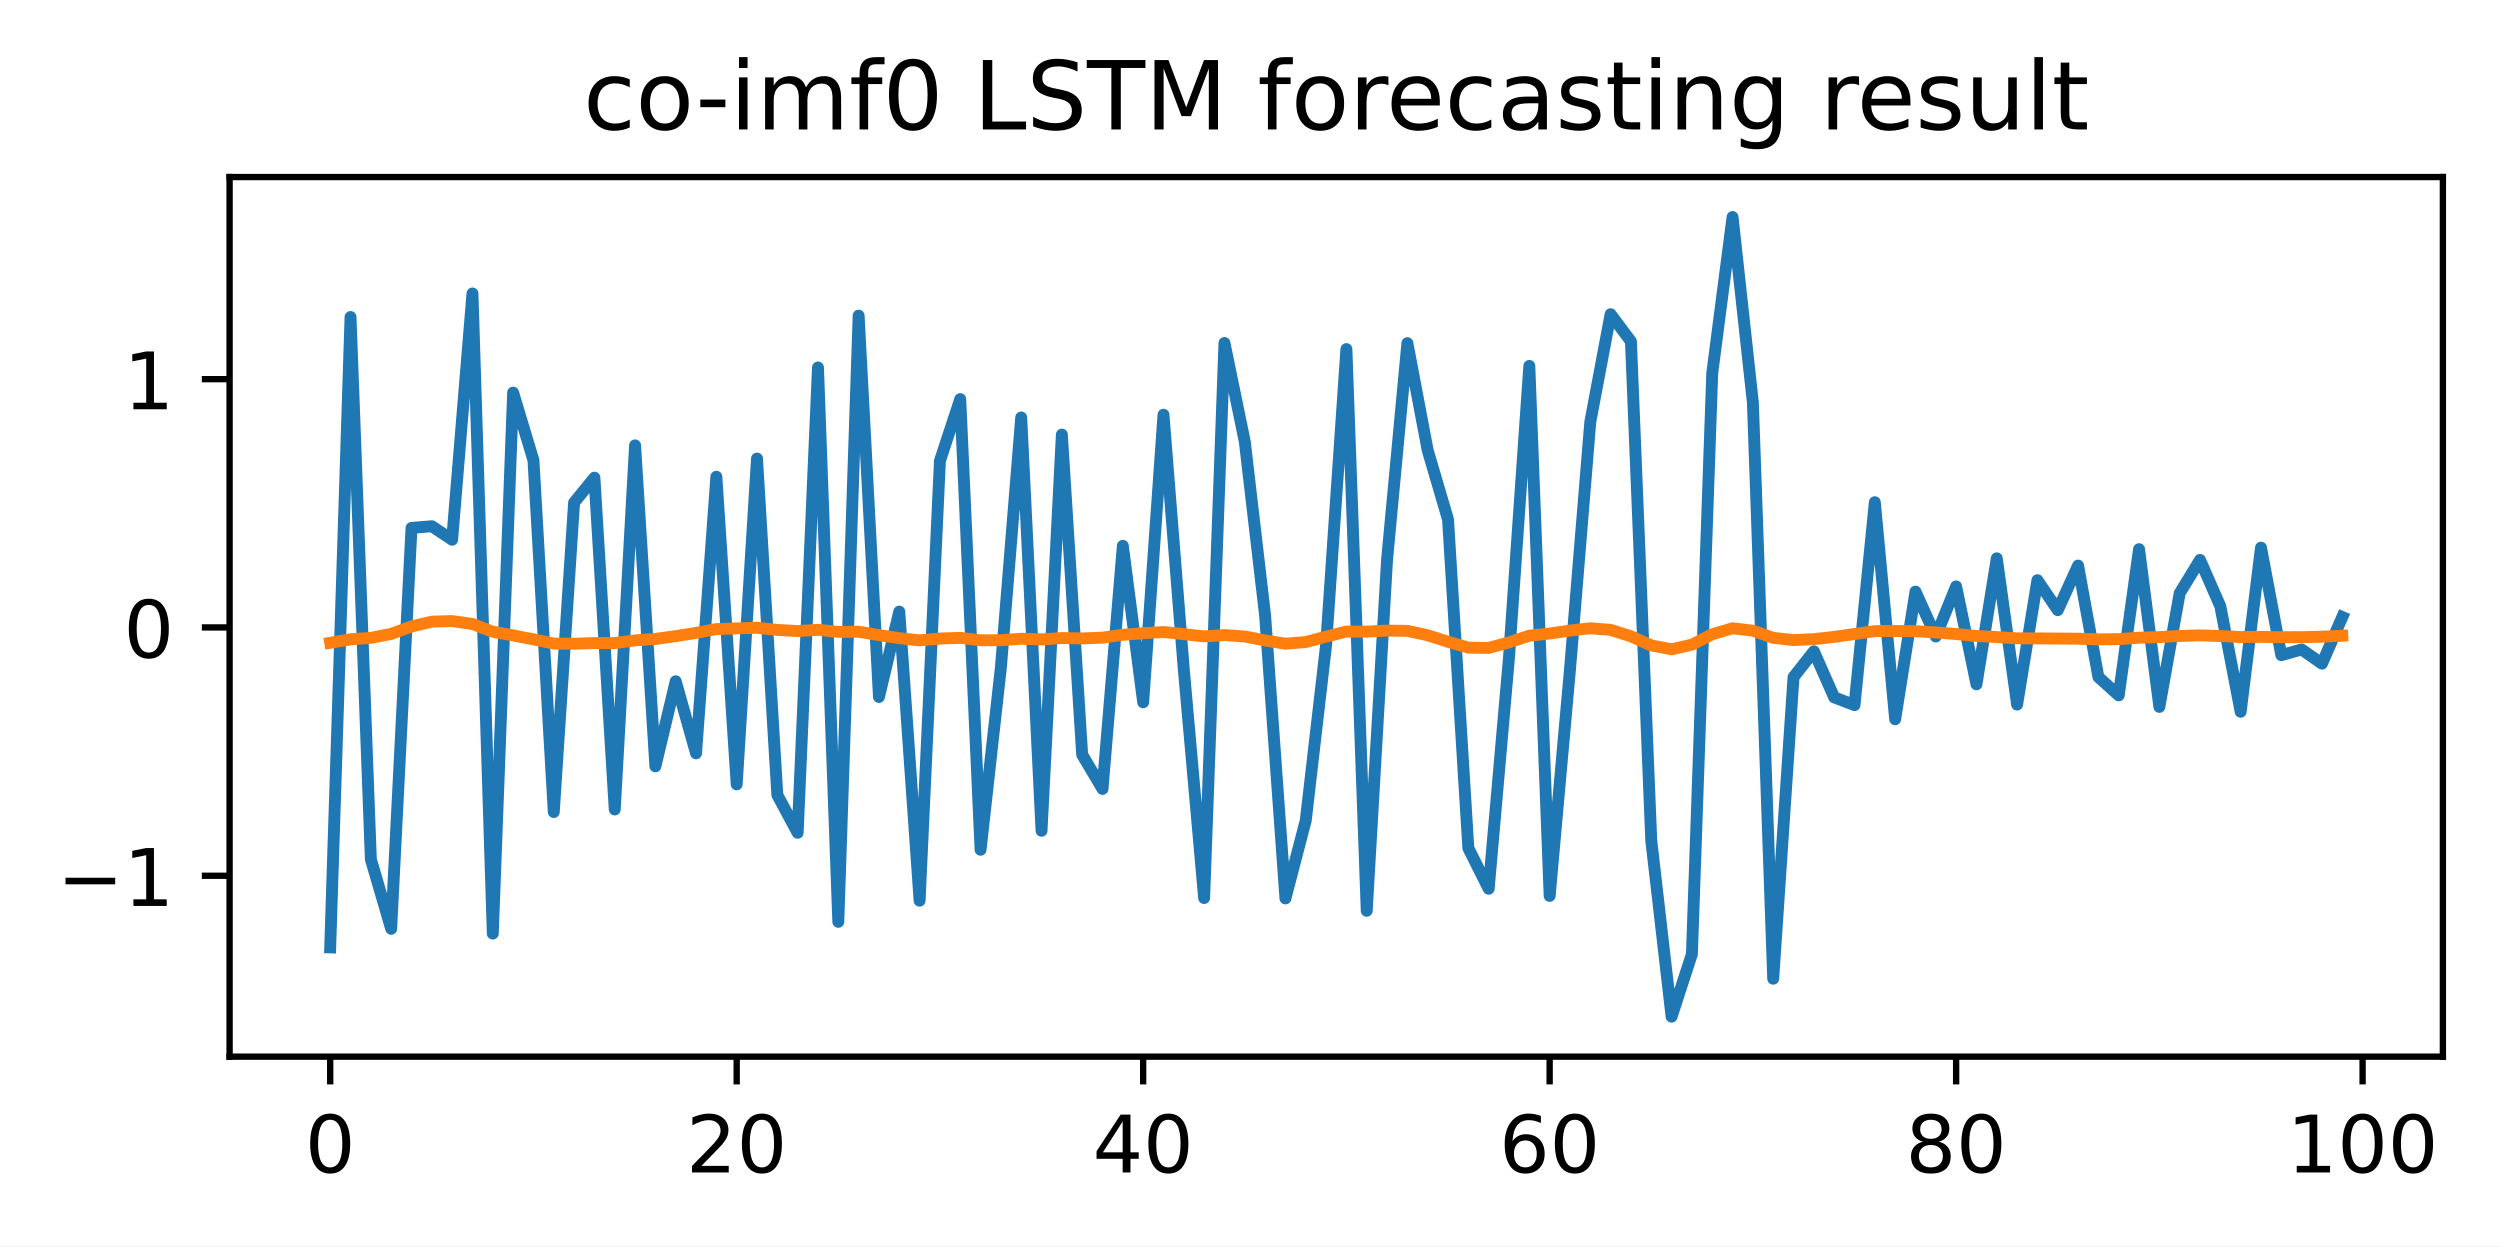
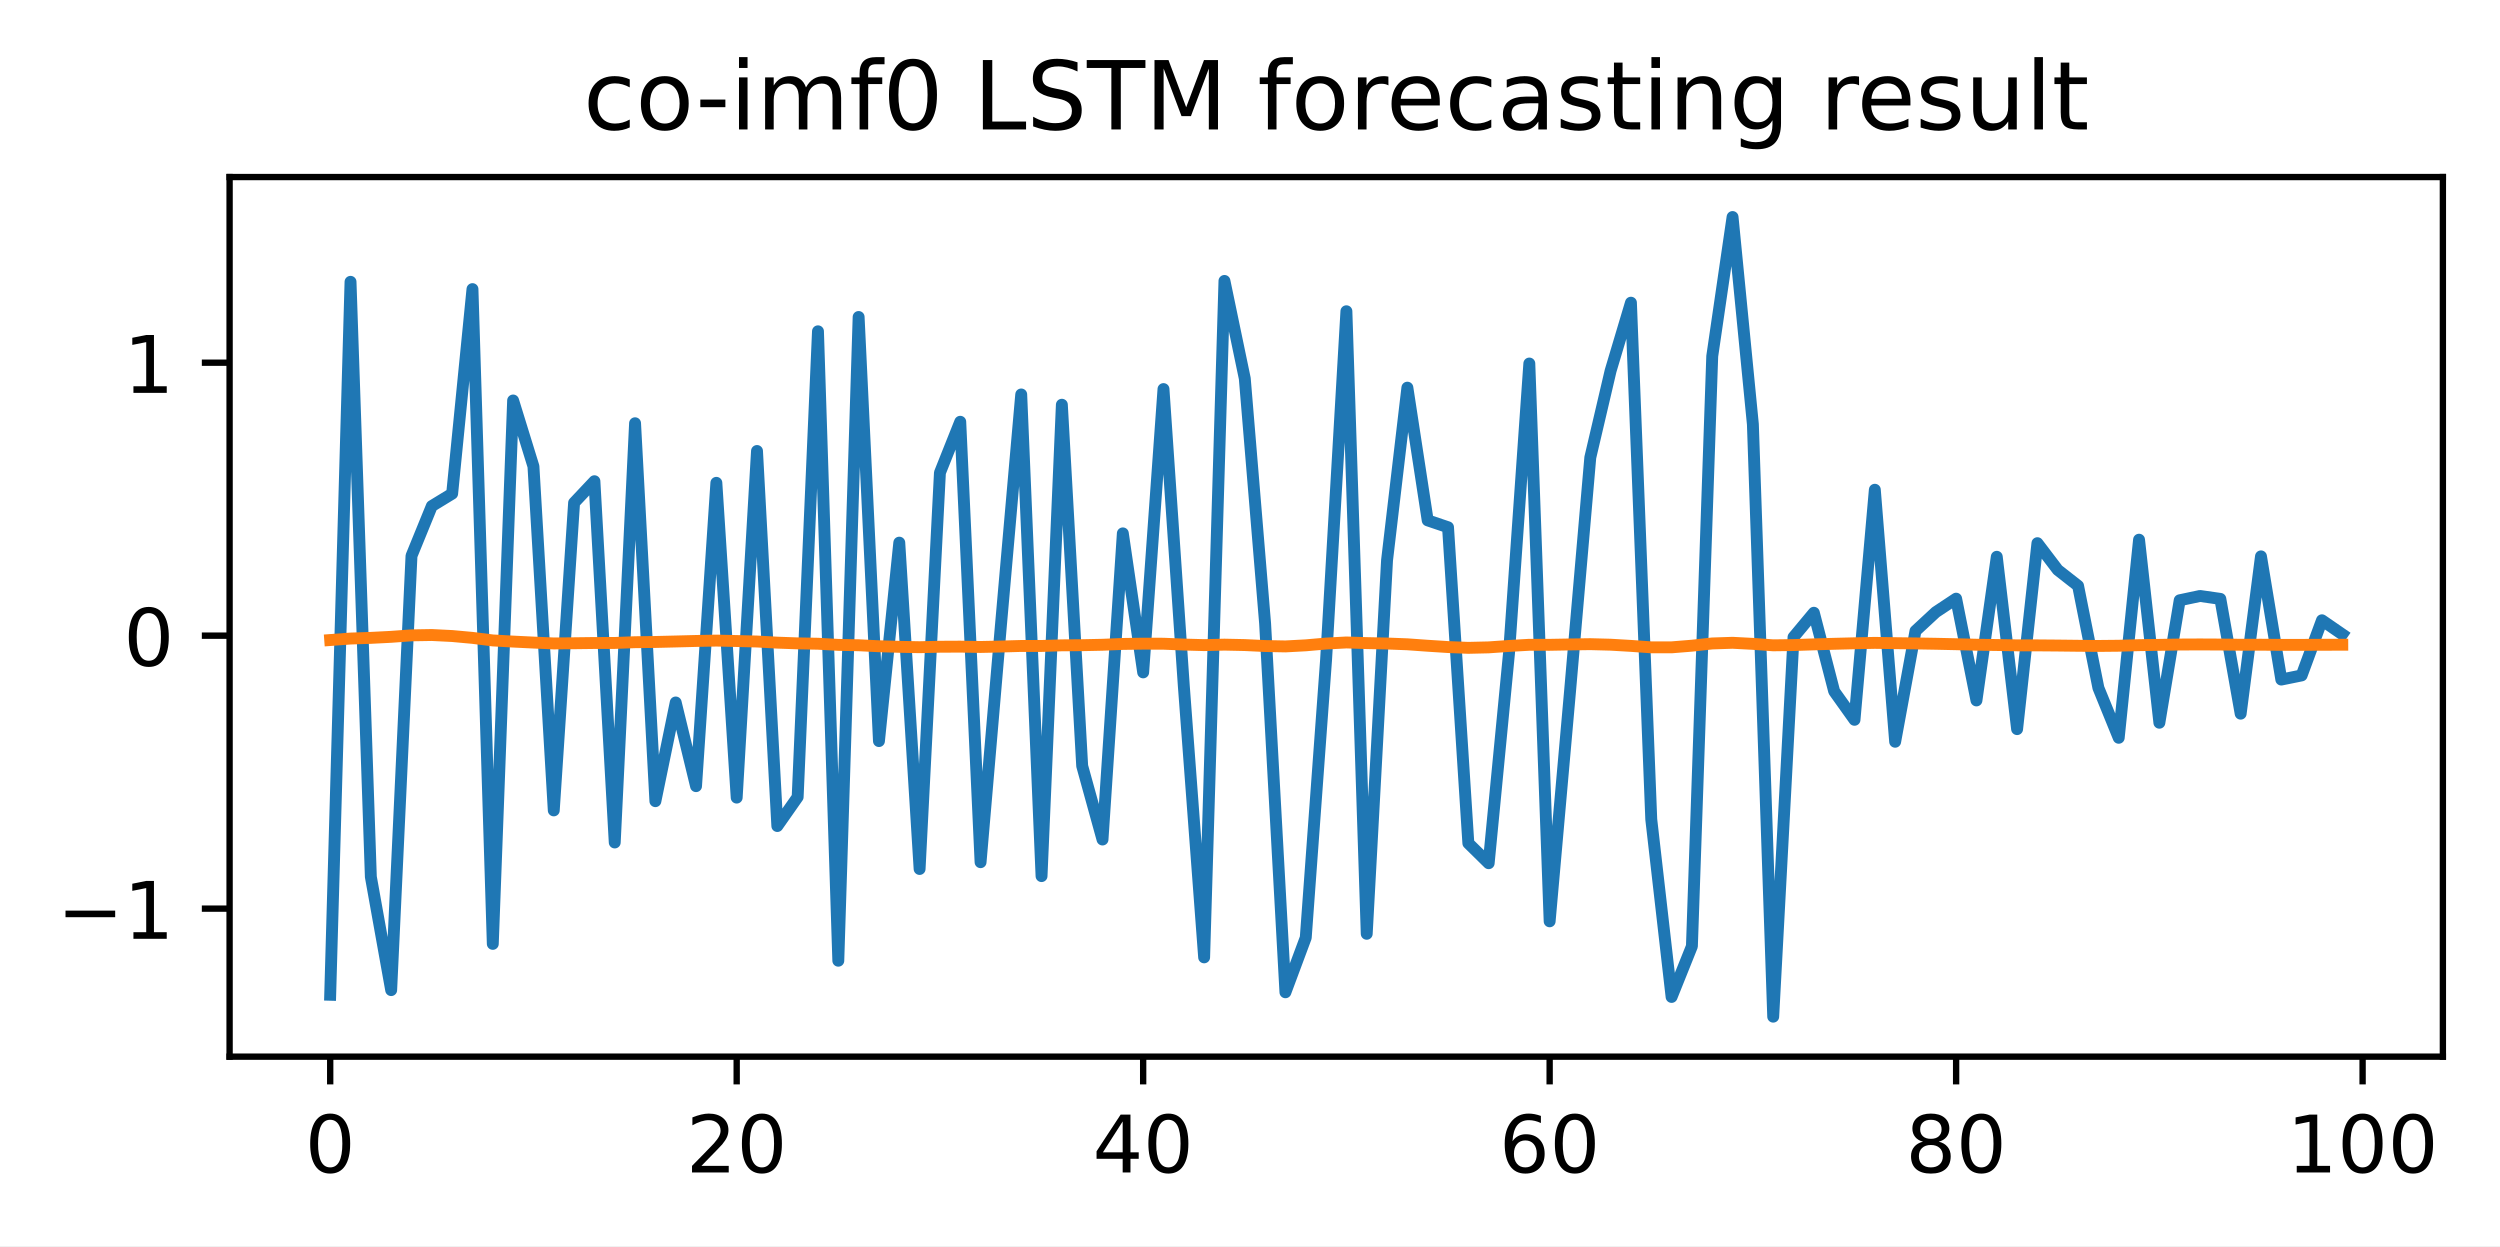
<svg xmlns="http://www.w3.org/2000/svg" xmlns:xlink="http://www.w3.org/1999/xlink" width="315.142pt" height="157.076pt" viewBox="0 0 315.142 157.076" version="1.1">
  <defs>
    <style type="text/css">*{stroke-linejoin: round; stroke-linecap: butt}</style>
  </defs>
  <g id="figure_1">
    <g id="patch_1">
      <path d="M 0 157.076  L 315.142 157.076  L 315.142 0  L 0 0  z " style="fill: #ffffff" />
    </g>
    <g id="axes_1">
      <g id="patch_2">
        <path d="M 28.942 133.198  L 307.942 133.198  L 307.942 22.318  L 28.942 22.318  z " style="fill: #ffffff" />
      </g>
      <g id="matplotlib.axis_1">
        <g id="xtick_1">
          <g id="line2d_1">
            <defs>
-               <path id="m7f53fa0cdc" d="M 0 0  L 0 3.5  " style="stroke: #000000; stroke-width: 0.8" />
+               <path id="m0416f7cfe4" d="M 0 0  L 0 3.5  " style="stroke: #000000; stroke-width: 0.8" />
            </defs>
            <g>
-               <use xlink:href="#m7f53fa0cdc" x="41.624" y="133.198" style="stroke: #000000; stroke-width: 0.8" />
+               <use xlink:href="#m0416f7cfe4" x="41.624" y="133.198" style="stroke: #000000; stroke-width: 0.8" />
            </g>
          </g>
          <g id="text_1">
            <g transform="translate(38.44276 147.7966) scale(0.1 -0.1)">
              <defs>
                <path id="DejaVuSans-30" d="M 2034 4250  Q 1547 4250 1301 3770  Q 1056 3291 1056 2328  Q 1056 1369 1301 889  Q 1547 409 2034 409  Q 2525 409 2770 889  Q 3016 1369 3016 2328  Q 3016 3291 2770 3770  Q 2525 4250 2034 4250  z M 2034 4750  Q 2819 4750 3233 4129  Q 3647 3509 3647 2328  Q 3647 1150 3233 529  Q 2819 -91 2034 -91  Q 1250 -91 836 529  Q 422 1150 422 2328  Q 422 3509 836 4129  Q 1250 4750 2034 4750  z " transform="scale(0.015625)" />
              </defs>
              <use xlink:href="#DejaVuSans-30" />
            </g>
          </g>
        </g>
        <g id="xtick_2">
          <g id="line2d_2">
            <g>
-               <use xlink:href="#m7f53fa0cdc" x="92.864" y="133.198" style="stroke: #000000; stroke-width: 0.8" />
+               <use xlink:href="#m0416f7cfe4" x="92.864" y="133.198" style="stroke: #000000; stroke-width: 0.8" />
            </g>
          </g>
          <g id="text_2">
            <g transform="translate(86.50118 147.7966) scale(0.1 -0.1)">
              <defs>
                <path id="DejaVuSans-32" d="M 1228 531  L 3431 531  L 3431 0  L 469 0  L 469 531  Q 828 903 1448 1529  Q 2069 2156 2228 2338  Q 2531 2678 2651 2914  Q 2772 3150 2772 3378  Q 2772 3750 2511 3984  Q 2250 4219 1831 4219  Q 1534 4219 1204 4116  Q 875 4013 500 3803  L 500 4441  Q 881 4594 1212 4672  Q 1544 4750 1819 4750  Q 2544 4750 2975 4387  Q 3406 4025 3406 3419  Q 3406 3131 3298 2873  Q 3191 2616 2906 2266  Q 2828 2175 2409 1742  Q 1991 1309 1228 531  z " transform="scale(0.015625)" />
              </defs>
              <use xlink:href="#DejaVuSans-32" />
              <use xlink:href="#DejaVuSans-30" x="63.623" />
            </g>
          </g>
        </g>
        <g id="xtick_3">
          <g id="line2d_3">
            <g>
-               <use xlink:href="#m7f53fa0cdc" x="144.103" y="133.198" style="stroke: #000000; stroke-width: 0.8" />
+               <use xlink:href="#m0416f7cfe4" x="144.103" y="133.198" style="stroke: #000000; stroke-width: 0.8" />
            </g>
          </g>
          <g id="text_3">
            <g transform="translate(137.7408 147.7966) scale(0.1 -0.1)">
              <defs>
                <path id="DejaVuSans-34" d="M 2419 4116  L 825 1625  L 2419 1625  L 2419 4116  z M 2253 4666  L 3047 4666  L 3047 1625  L 3713 1625  L 3713 1100  L 3047 1100  L 3047 0  L 2419 0  L 2419 1100  L 313 1100  L 313 1709  L 2253 4666  z " transform="scale(0.015625)" />
              </defs>
              <use xlink:href="#DejaVuSans-34" />
              <use xlink:href="#DejaVuSans-30" x="63.623" />
            </g>
          </g>
        </g>
        <g id="xtick_4">
          <g id="line2d_4">
            <g>
-               <use xlink:href="#m7f53fa0cdc" x="195.343" y="133.198" style="stroke: #000000; stroke-width: 0.8" />
+               <use xlink:href="#m0416f7cfe4" x="195.343" y="133.198" style="stroke: #000000; stroke-width: 0.8" />
            </g>
          </g>
          <g id="text_4">
            <g transform="translate(188.9805 147.7966) scale(0.1 -0.1)">
              <defs>
                <path id="DejaVuSans-36" d="M 2113 2584  Q 1688 2584 1439 2293  Q 1191 2003 1191 1497  Q 1191 994 1439 701  Q 1688 409 2113 409  Q 2538 409 2786 701  Q 3034 994 3034 1497  Q 3034 2003 2786 2293  Q 2538 2584 2113 2584  z M 3366 4563  L 3366 3988  Q 3128 4100 2886 4159  Q 2644 4219 2406 4219  Q 1781 4219 1451 3797  Q 1122 3375 1075 2522  Q 1259 2794 1537 2939  Q 1816 3084 2150 3084  Q 2853 3084 3261 2657  Q 3669 2231 3669 1497  Q 3669 778 3244 343  Q 2819 -91 2113 -91  Q 1303 -91 875 529  Q 447 1150 447 2328  Q 447 3434 972 4092  Q 1497 4750 2381 4750  Q 2619 4750 2861 4703  Q 3103 4656 3366 4563  z " transform="scale(0.015625)" />
              </defs>
              <use xlink:href="#DejaVuSans-36" />
              <use xlink:href="#DejaVuSans-30" x="63.623" />
            </g>
          </g>
        </g>
        <g id="xtick_5">
          <g id="line2d_5">
            <g>
-               <use xlink:href="#m7f53fa0cdc" x="246.583" y="133.198" style="stroke: #000000; stroke-width: 0.8" />
+               <use xlink:href="#m0416f7cfe4" x="246.583" y="133.198" style="stroke: #000000; stroke-width: 0.8" />
            </g>
          </g>
          <g id="text_5">
            <g transform="translate(240.2202 147.7966) scale(0.1 -0.1)">
              <defs>
                <path id="DejaVuSans-38" d="M 2034 2216  Q 1584 2216 1326 1975  Q 1069 1734 1069 1313  Q 1069 891 1326 650  Q 1584 409 2034 409  Q 2484 409 2743 651  Q 3003 894 3003 1313  Q 3003 1734 2745 1975  Q 2488 2216 2034 2216  z M 1403 2484  Q 997 2584 770 2862  Q 544 3141 544 3541  Q 544 4100 942 4425  Q 1341 4750 2034 4750  Q 2731 4750 3128 4425  Q 3525 4100 3525 3541  Q 3525 3141 3298 2862  Q 3072 2584 2669 2484  Q 3125 2378 3379 2068  Q 3634 1759 3634 1313  Q 3634 634 3220 271  Q 2806 -91 2034 -91  Q 1263 -91 848 271  Q 434 634 434 1313  Q 434 1759 690 2068  Q 947 2378 1403 2484  z M 1172 3481  Q 1172 3119 1398 2916  Q 1625 2713 2034 2713  Q 2441 2713 2670 2916  Q 2900 3119 2900 3481  Q 2900 3844 2670 4047  Q 2441 4250 2034 4250  Q 1625 4250 1398 4047  Q 1172 3844 1172 3481  z " transform="scale(0.015625)" />
              </defs>
              <use xlink:href="#DejaVuSans-38" />
              <use xlink:href="#DejaVuSans-30" x="63.623" />
            </g>
          </g>
        </g>
        <g id="xtick_6">
          <g id="line2d_6">
            <g>
-               <use xlink:href="#m7f53fa0cdc" x="297.822" y="133.198" style="stroke: #000000; stroke-width: 0.8" />
+               <use xlink:href="#m0416f7cfe4" x="297.822" y="133.198" style="stroke: #000000; stroke-width: 0.8" />
            </g>
          </g>
          <g id="text_6">
            <g transform="translate(288.2786 147.7966) scale(0.1 -0.1)">
              <defs>
                <path id="DejaVuSans-31" d="M 794 531  L 1825 531  L 1825 4091  L 703 3866  L 703 4441  L 1819 4666  L 2450 4666  L 2450 531  L 3481 531  L 3481 0  L 794 0  L 794 531  z " transform="scale(0.015625)" />
              </defs>
              <use xlink:href="#DejaVuSans-31" />
              <use xlink:href="#DejaVuSans-30" x="63.623" />
              <use xlink:href="#DejaVuSans-30" x="127.246" />
            </g>
          </g>
        </g>
      </g>
      <g id="matplotlib.axis_2">
        <g id="ytick_1">
          <g id="line2d_7">
            <defs>
-               <path id="mbe084ed02f" d="M 0 0  L -3.5 0  " style="stroke: #000000; stroke-width: 0.8" />
+               <path id="m3b53bc0c43" d="M 0 0  L -3.5 0  " style="stroke: #000000; stroke-width: 0.8" />
            </defs>
            <g>
-               <use xlink:href="#mbe084ed02f" x="28.942" y="110.396" style="stroke: #000000; stroke-width: 0.8" />
+               <use xlink:href="#m3b53bc0c43" x="28.942" y="114.541" style="stroke: #000000; stroke-width: 0.8" />
            </g>
          </g>
          <g id="text_7">
-             <g transform="translate(7.2 114.1951) scale(0.1 -0.1)">
+             <g transform="translate(7.2 118.3398) scale(0.1 -0.1)">
              <defs>
                <path id="DejaVuSans-2212" d="M 678 2272  L 4684 2272  L 4684 1741  L 678 1741  L 678 2272  z " transform="scale(0.015625)" />
              </defs>
              <use xlink:href="#DejaVuSans-2212" />
              <use xlink:href="#DejaVuSans-31" x="83.789" />
            </g>
          </g>
        </g>
        <g id="ytick_2">
          <g id="line2d_8">
            <g>
-               <use xlink:href="#mbe084ed02f" x="28.942" y="79.095" style="stroke: #000000; stroke-width: 0.8" />
+               <use xlink:href="#m3b53bc0c43" x="28.942" y="80.13" style="stroke: #000000; stroke-width: 0.8" />
            </g>
          </g>
          <g id="text_8">
-             <g transform="translate(15.57969 82.89458) scale(0.1 -0.1)">
+             <g transform="translate(15.57969 83.9296) scale(0.1 -0.1)">
              <use xlink:href="#DejaVuSans-30" />
            </g>
          </g>
        </g>
        <g id="ytick_3">
          <g id="line2d_9">
            <g>
-               <use xlink:href="#mbe084ed02f" x="28.942" y="47.795" style="stroke: #000000; stroke-width: 0.8" />
+               <use xlink:href="#m3b53bc0c43" x="28.942" y="45.72" style="stroke: #000000; stroke-width: 0.8" />
            </g>
          </g>
          <g id="text_9">
-             <g transform="translate(15.57969 51.59404) scale(0.1 -0.1)">
+             <g transform="translate(15.57969 49.51941) scale(0.1 -0.1)">
              <use xlink:href="#DejaVuSans-31" />
            </g>
          </g>
        </g>
      </g>
      <g id="line2d_10">
-         <path d="M 41.624 119.428  L 44.186 39.962  L 46.748 108.317  L 49.31 117.081  L 51.872 66.547  L 54.434 66.335  L 56.996 68.036  L 59.558 36.995  L 62.12 117.684  L 64.682 49.492  L 67.244 58.021  L 69.806 102.36  L 72.368 63.352  L 74.93 60.213  L 77.492 102.041  L 80.054 56.143  L 82.616 96.603  L 85.178 85.876  L 87.74 94.962  L 90.302 60.096  L 92.864 98.875  L 95.426 57.805  L 97.988 100.215  L 100.55 104.982  L 103.112 46.325  L 105.674 116.203  L 108.236 39.786  L 110.798 87.859  L 113.36 77.101  L 115.922 113.539  L 118.484 58.101  L 121.045 50.309  L 123.607 107.117  L 126.169 84.136  L 128.731 52.625  L 131.293 104.723  L 133.855 54.784  L 136.417 95.139  L 138.979 99.449  L 141.541 68.805  L 144.103 88.528  L 146.665 52.283  L 149.227 84.405  L 151.789 113.2  L 154.351 43.236  L 156.913 55.672  L 159.475 77.595  L 162.037 113.253  L 164.599 103.419  L 167.161 81.325  L 169.723 44.005  L 172.285 114.811  L 174.847 70.56  L 177.409 43.257  L 179.971 56.763  L 182.533 65.485  L 185.095 106.915  L 187.657 112.035  L 190.219 82.879  L 192.781 46.126  L 195.343 112.936  L 197.905 84.409  L 200.467 53.189  L 203.029 39.608  L 205.591 43.037  L 208.153 105.952  L 210.715 128.158  L 213.277 120.272  L 215.839 47.032  L 218.401 27.358  L 220.963 50.749  L 223.525 123.374  L 226.087 85.357  L 228.649 82.102  L 231.211 87.908  L 233.773 88.886  L 236.335 63.308  L 238.897 90.668  L 241.459 74.573  L 244.021 80.237  L 246.583 73.922  L 249.145 86.264  L 251.707 70.38  L 254.269 88.818  L 256.831 73.137  L 259.393 76.916  L 261.955 71.295  L 264.517 85.347  L 267.079 87.655  L 269.641 69.227  L 272.203 89.109  L 274.765 74.776  L 277.326 70.581  L 279.888 76.428  L 282.45 89.726  L 285.012 69.035  L 287.574 82.587  L 290.136 81.867  L 292.698 83.66  L 295.26 77.784  " clip-path="url(#pe091937aa7)" style="fill: none; stroke: #1f77b4; stroke-width: 1.5; stroke-linecap: square" />
+         <path d="M 41.624 125.398  L 44.186 35.525  L 46.748 110.532  L 49.31 124.81  L 51.872 70.071  L 54.434 63.793  L 56.996 62.23  L 59.558 36.444  L 62.12 118.983  L 64.682 50.485  L 67.244 58.791  L 69.806 102.156  L 72.368 63.379  L 74.93 60.661  L 77.492 106.201  L 80.054 53.353  L 82.616 100.994  L 85.178 88.552  L 87.74 99.1  L 90.302 60.864  L 92.864 100.543  L 95.426 56.85  L 97.988 104.127  L 100.55 100.472  L 103.112 41.763  L 105.674 121.105  L 108.236 39.958  L 110.798 93.418  L 113.36 68.404  L 115.922 109.541  L 118.484 59.592  L 121.045 53.167  L 123.607 108.686  L 126.169 78.863  L 128.731 49.725  L 131.293 110.439  L 133.855 51.019  L 136.417 96.553  L 138.979 105.826  L 141.541 67.235  L 144.103 84.759  L 146.665 49.045  L 149.227 86.462  L 151.789 120.682  L 154.351 35.413  L 156.913 47.713  L 159.475 78.592  L 162.037 125.084  L 164.599 118.198  L 167.161 83.169  L 169.723 39.235  L 172.285 117.711  L 174.847 70.62  L 177.409 48.867  L 179.971 65.597  L 182.533 66.463  L 185.095 106.296  L 187.657 108.814  L 190.219 82.352  L 192.781 45.825  L 195.343 116.138  L 197.905 87.238  L 200.467 57.676  L 203.029 46.739  L 205.591 38.157  L 208.153 103.286  L 210.715 125.671  L 213.277 119.281  L 215.839 44.906  L 218.401 27.358  L 220.963 53.488  L 223.525 128.158  L 226.087 80.316  L 228.649 77.243  L 231.211 87.146  L 233.773 90.737  L 236.335 61.737  L 238.897 93.503  L 241.459 79.539  L 244.021 77.163  L 246.583 75.465  L 249.145 88.295  L 251.707 70.186  L 254.269 91.911  L 256.831 68.471  L 259.393 71.84  L 261.955 73.847  L 264.517 86.713  L 267.079 93.004  L 269.641 68.032  L 272.203 91.106  L 274.765 75.668  L 277.326 75.126  L 279.888 75.493  L 282.45 89.963  L 285.012 70.134  L 287.574 85.663  L 290.136 85.141  L 292.698 78.19  L 295.26 79.955  " clip-path="url(#p018ee08057)" style="fill: none; stroke: #1f77b4; stroke-width: 1.5; stroke-linecap: square" />
      </g>
      <g id="line2d_11">
-         <path d="M 41.624 81.031  L 44.186 80.591  L 46.748 80.408  L 49.31 79.908  L 51.872 78.972  L 54.434 78.363  L 56.996 78.289  L 59.558 78.66  L 62.12 79.635  L 64.682 80.1  L 67.244 80.595  L 69.806 81.13  L 72.368 81.147  L 74.93 81.062  L 77.492 81.068  L 80.054 80.723  L 82.616 80.542  L 85.178 80.19  L 87.74 79.778  L 90.302 79.298  L 92.864 79.214  L 95.426 79.132  L 97.988 79.408  L 100.55 79.549  L 103.112 79.388  L 105.674 79.654  L 108.236 79.633  L 110.798 80.062  L 113.36 80.445  L 115.922 80.727  L 118.484 80.491  L 121.045 80.404  L 123.607 80.716  L 126.169 80.709  L 128.731 80.514  L 131.293 80.602  L 133.855 80.428  L 136.417 80.48  L 138.979 80.38  L 141.541 80.018  L 144.103 79.822  L 146.665 79.67  L 149.227 79.937  L 151.789 80.223  L 154.351 80.055  L 156.913 80.233  L 159.475 80.732  L 162.037 81.145  L 164.599 80.937  L 167.161 80.255  L 169.723 79.61  L 172.285 79.623  L 174.847 79.49  L 177.409 79.526  L 179.971 80.081  L 182.533 80.902  L 185.095 81.64  L 187.657 81.679  L 190.219 80.975  L 192.781 80.129  L 195.343 79.861  L 197.905 79.487  L 200.467 79.194  L 203.029 79.401  L 205.591 80.215  L 208.153 81.367  L 210.715 81.849  L 213.277 81.263  L 215.839 79.954  L 218.401 79.197  L 220.963 79.503  L 223.525 80.405  L 226.087 80.688  L 228.649 80.568  L 231.211 80.284  L 233.773 79.919  L 236.335 79.556  L 238.897 79.539  L 241.459 79.571  L 244.021 79.725  L 246.583 79.921  L 249.145 80.172  L 251.707 80.304  L 254.269 80.467  L 256.831 80.477  L 259.393 80.492  L 261.955 80.513  L 264.517 80.596  L 267.079 80.568  L 269.641 80.388  L 272.203 80.311  L 274.765 80.162  L 277.326 80.093  L 279.888 80.171  L 282.45 80.302  L 285.012 80.282  L 287.574 80.325  L 290.136 80.317  L 292.698 80.256  L 295.26 80.139  " clip-path="url(#pe091937aa7)" style="fill: none; stroke: #ff7f0e; stroke-width: 1.5; stroke-linecap: square" />
+         <path d="M 41.624 80.681  L 44.186 80.492  L 46.748 80.408  L 49.31 80.277  L 51.872 80.09  L 54.434 80.047  L 56.996 80.175  L 59.558 80.409  L 62.12 80.731  L 64.682 80.876  L 67.244 81  L 69.806 81.109  L 72.368 81.086  L 74.93 81.054  L 77.492 81.049  L 80.054 80.954  L 82.616 80.925  L 85.178 80.863  L 87.74 80.797  L 90.302 80.75  L 92.864 80.806  L 95.426 80.867  L 97.988 81.01  L 100.55 81.101  L 103.112 81.147  L 105.674 81.292  L 108.236 81.338  L 110.798 81.464  L 113.36 81.537  L 115.922 81.585  L 118.484 81.526  L 121.045 81.513  L 123.607 81.555  L 126.169 81.5  L 128.731 81.427  L 131.293 81.428  L 133.855 81.348  L 136.417 81.331  L 138.979 81.277  L 141.541 81.173  L 144.103 81.138  L 146.665 81.145  L 149.227 81.25  L 151.789 81.322  L 154.351 81.261  L 156.913 81.315  L 159.475 81.436  L 162.037 81.486  L 164.599 81.348  L 167.161 81.124  L 169.723 80.986  L 172.285 81.067  L 174.847 81.12  L 177.409 81.218  L 179.971 81.401  L 182.533 81.565  L 185.095 81.666  L 187.657 81.605  L 190.219 81.427  L 192.781 81.28  L 195.343 81.284  L 197.905 81.237  L 200.467 81.201  L 203.029 81.268  L 205.591 81.419  L 208.153 81.601  L 210.715 81.601  L 213.277 81.394  L 215.839 81.112  L 218.401 81.028  L 220.963 81.163  L 223.525 81.347  L 226.087 81.314  L 228.649 81.228  L 231.211 81.155  L 233.773 81.09  L 236.335 81.038  L 238.897 81.075  L 241.459 81.108  L 244.021 81.152  L 246.583 81.208  L 249.145 81.273  L 251.707 81.308  L 254.269 81.351  L 256.831 81.354  L 259.393 81.375  L 261.955 81.405  L 264.517 81.426  L 267.079 81.4  L 269.641 81.327  L 272.203 81.288  L 274.765 81.247  L 277.326 81.235  L 279.888 81.248  L 282.45 81.276  L 285.012 81.27  L 287.574 81.289  L 290.136 81.29  L 292.698 81.278  L 295.26 81.272  " clip-path="url(#p018ee08057)" style="fill: none; stroke: #ff7f0e; stroke-width: 1.5; stroke-linecap: square" />
      </g>
      <g id="patch_3">
        <path d="M 28.942 133.198  L 28.942 22.318  " style="fill: none; stroke: #000000; stroke-width: 0.8; stroke-linejoin: miter; stroke-linecap: square" />
      </g>
      <g id="patch_4">
        <path d="M 307.942 133.198  L 307.942 22.318  " style="fill: none; stroke: #000000; stroke-width: 0.8; stroke-linejoin: miter; stroke-linecap: square" />
      </g>
      <g id="patch_5">
        <path d="M 28.942 133.198  L 307.942 133.198  " style="fill: none; stroke: #000000; stroke-width: 0.8; stroke-linejoin: miter; stroke-linecap: square" />
      </g>
      <g id="patch_6">
        <path d="M 28.942 22.318  L 307.942 22.318  " style="fill: none; stroke: #000000; stroke-width: 0.8; stroke-linejoin: miter; stroke-linecap: square" />
      </g>
      <g id="text_10">
        <g transform="translate(73.52969 16.31812) scale(0.12 -0.12)">
          <defs>
            <path id="DejaVuSans-63" d="M 3122 3366  L 3122 2828  Q 2878 2963 2633 3030  Q 2388 3097 2138 3097  Q 1578 3097 1268 2742  Q 959 2388 959 1747  Q 959 1106 1268 751  Q 1578 397 2138 397  Q 2388 397 2633 464  Q 2878 531 3122 666  L 3122 134  Q 2881 22 2623 -34  Q 2366 -91 2075 -91  Q 1284 -91 818 406  Q 353 903 353 1747  Q 353 2603 823 3093  Q 1294 3584 2113 3584  Q 2378 3584 2631 3529  Q 2884 3475 3122 3366  z " transform="scale(0.015625)" />
            <path id="DejaVuSans-6f" d="M 1959 3097  Q 1497 3097 1228 2736  Q 959 2375 959 1747  Q 959 1119 1226 758  Q 1494 397 1959 397  Q 2419 397 2687 759  Q 2956 1122 2956 1747  Q 2956 2369 2687 2733  Q 2419 3097 1959 3097  z M 1959 3584  Q 2709 3584 3137 3096  Q 3566 2609 3566 1747  Q 3566 888 3137 398  Q 2709 -91 1959 -91  Q 1206 -91 779 398  Q 353 888 353 1747  Q 353 2609 779 3096  Q 1206 3584 1959 3584  z " transform="scale(0.015625)" />
            <path id="DejaVuSans-2d" d="M 313 2009  L 1997 2009  L 1997 1497  L 313 1497  L 313 2009  z " transform="scale(0.015625)" />
            <path id="DejaVuSans-69" d="M 603 3500  L 1178 3500  L 1178 0  L 603 0  L 603 3500  z M 603 4863  L 1178 4863  L 1178 4134  L 603 4134  L 603 4863  z " transform="scale(0.015625)" />
            <path id="DejaVuSans-6d" d="M 3328 2828  Q 3544 3216 3844 3400  Q 4144 3584 4550 3584  Q 5097 3584 5394 3201  Q 5691 2819 5691 2113  L 5691 0  L 5113 0  L 5113 2094  Q 5113 2597 4934 2840  Q 4756 3084 4391 3084  Q 3944 3084 3684 2787  Q 3425 2491 3425 1978  L 3425 0  L 2847 0  L 2847 2094  Q 2847 2600 2669 2842  Q 2491 3084 2119 3084  Q 1678 3084 1418 2786  Q 1159 2488 1159 1978  L 1159 0  L 581 0  L 581 3500  L 1159 3500  L 1159 2956  Q 1356 3278 1631 3431  Q 1906 3584 2284 3584  Q 2666 3584 2933 3390  Q 3200 3197 3328 2828  z " transform="scale(0.015625)" />
            <path id="DejaVuSans-66" d="M 2375 4863  L 2375 4384  L 1825 4384  Q 1516 4384 1395 4259  Q 1275 4134 1275 3809  L 1275 3500  L 2222 3500  L 2222 3053  L 1275 3053  L 1275 0  L 697 0  L 697 3053  L 147 3053  L 147 3500  L 697 3500  L 697 3744  Q 697 4328 969 4595  Q 1241 4863 1831 4863  L 2375 4863  z " transform="scale(0.015625)" />
            <path id="DejaVuSans-20" transform="scale(0.015625)" />
            <path id="DejaVuSans-4c" d="M 628 4666  L 1259 4666  L 1259 531  L 3531 531  L 3531 0  L 628 0  L 628 4666  z " transform="scale(0.015625)" />
            <path id="DejaVuSans-53" d="M 3425 4513  L 3425 3897  Q 3066 4069 2747 4153  Q 2428 4238 2131 4238  Q 1616 4238 1336 4038  Q 1056 3838 1056 3469  Q 1056 3159 1242 3001  Q 1428 2844 1947 2747  L 2328 2669  Q 3034 2534 3370 2195  Q 3706 1856 3706 1288  Q 3706 609 3251 259  Q 2797 -91 1919 -91  Q 1588 -91 1214 -16  Q 841 59 441 206  L 441 856  Q 825 641 1194 531  Q 1563 422 1919 422  Q 2459 422 2753 634  Q 3047 847 3047 1241  Q 3047 1584 2836 1778  Q 2625 1972 2144 2069  L 1759 2144  Q 1053 2284 737 2584  Q 422 2884 422 3419  Q 422 4038 858 4394  Q 1294 4750 2059 4750  Q 2388 4750 2728 4690  Q 3069 4631 3425 4513  z " transform="scale(0.015625)" />
            <path id="DejaVuSans-54" d="M -19 4666  L 3928 4666  L 3928 4134  L 2272 4134  L 2272 0  L 1638 0  L 1638 4134  L -19 4134  L -19 4666  z " transform="scale(0.015625)" />
            <path id="DejaVuSans-4d" d="M 628 4666  L 1569 4666  L 2759 1491  L 3956 4666  L 4897 4666  L 4897 0  L 4281 0  L 4281 4097  L 3078 897  L 2444 897  L 1241 4097  L 1241 0  L 628 0  L 628 4666  z " transform="scale(0.015625)" />
            <path id="DejaVuSans-72" d="M 2631 2963  Q 2534 3019 2420 3045  Q 2306 3072 2169 3072  Q 1681 3072 1420 2755  Q 1159 2438 1159 1844  L 1159 0  L 581 0  L 581 3500  L 1159 3500  L 1159 2956  Q 1341 3275 1631 3429  Q 1922 3584 2338 3584  Q 2397 3584 2469 3576  Q 2541 3569 2628 3553  L 2631 2963  z " transform="scale(0.015625)" />
            <path id="DejaVuSans-65" d="M 3597 1894  L 3597 1613  L 953 1613  Q 991 1019 1311 708  Q 1631 397 2203 397  Q 2534 397 2845 478  Q 3156 559 3463 722  L 3463 178  Q 3153 47 2828 -22  Q 2503 -91 2169 -91  Q 1331 -91 842 396  Q 353 884 353 1716  Q 353 2575 817 3079  Q 1281 3584 2069 3584  Q 2775 3584 3186 3129  Q 3597 2675 3597 1894  z M 3022 2063  Q 3016 2534 2758 2815  Q 2500 3097 2075 3097  Q 1594 3097 1305 2825  Q 1016 2553 972 2059  L 3022 2063  z " transform="scale(0.015625)" />
            <path id="DejaVuSans-61" d="M 2194 1759  Q 1497 1759 1228 1600  Q 959 1441 959 1056  Q 959 750 1161 570  Q 1363 391 1709 391  Q 2188 391 2477 730  Q 2766 1069 2766 1631  L 2766 1759  L 2194 1759  z M 3341 1997  L 3341 0  L 2766 0  L 2766 531  Q 2569 213 2275 61  Q 1981 -91 1556 -91  Q 1019 -91 701 211  Q 384 513 384 1019  Q 384 1609 779 1909  Q 1175 2209 1959 2209  L 2766 2209  L 2766 2266  Q 2766 2663 2505 2880  Q 2244 3097 1772 3097  Q 1472 3097 1187 3025  Q 903 2953 641 2809  L 641 3341  Q 956 3463 1253 3523  Q 1550 3584 1831 3584  Q 2591 3584 2966 3190  Q 3341 2797 3341 1997  z " transform="scale(0.015625)" />
            <path id="DejaVuSans-73" d="M 2834 3397  L 2834 2853  Q 2591 2978 2328 3040  Q 2066 3103 1784 3103  Q 1356 3103 1142 2972  Q 928 2841 928 2578  Q 928 2378 1081 2264  Q 1234 2150 1697 2047  L 1894 2003  Q 2506 1872 2764 1633  Q 3022 1394 3022 966  Q 3022 478 2636 193  Q 2250 -91 1575 -91  Q 1294 -91 989 -36  Q 684 19 347 128  L 347 722  Q 666 556 975 473  Q 1284 391 1588 391  Q 1994 391 2212 530  Q 2431 669 2431 922  Q 2431 1156 2273 1281  Q 2116 1406 1581 1522  L 1381 1569  Q 847 1681 609 1914  Q 372 2147 372 2553  Q 372 3047 722 3315  Q 1072 3584 1716 3584  Q 2034 3584 2315 3537  Q 2597 3491 2834 3397  z " transform="scale(0.015625)" />
            <path id="DejaVuSans-74" d="M 1172 4494  L 1172 3500  L 2356 3500  L 2356 3053  L 1172 3053  L 1172 1153  Q 1172 725 1289 603  Q 1406 481 1766 481  L 2356 481  L 2356 0  L 1766 0  Q 1100 0 847 248  Q 594 497 594 1153  L 594 3053  L 172 3053  L 172 3500  L 594 3500  L 594 4494  L 1172 4494  z " transform="scale(0.015625)" />
            <path id="DejaVuSans-6e" d="M 3513 2113  L 3513 0  L 2938 0  L 2938 2094  Q 2938 2591 2744 2837  Q 2550 3084 2163 3084  Q 1697 3084 1428 2787  Q 1159 2491 1159 1978  L 1159 0  L 581 0  L 581 3500  L 1159 3500  L 1159 2956  Q 1366 3272 1645 3428  Q 1925 3584 2291 3584  Q 2894 3584 3203 3211  Q 3513 2838 3513 2113  z " transform="scale(0.015625)" />
            <path id="DejaVuSans-67" d="M 2906 1791  Q 2906 2416 2648 2759  Q 2391 3103 1925 3103  Q 1463 3103 1205 2759  Q 947 2416 947 1791  Q 947 1169 1205 825  Q 1463 481 1925 481  Q 2391 481 2648 825  Q 2906 1169 2906 1791  z M 3481 434  Q 3481 -459 3084 -895  Q 2688 -1331 1869 -1331  Q 1566 -1331 1297 -1286  Q 1028 -1241 775 -1147  L 775 -588  Q 1028 -725 1275 -790  Q 1522 -856 1778 -856  Q 2344 -856 2625 -561  Q 2906 -266 2906 331  L 2906 616  Q 2728 306 2450 153  Q 2172 0 1784 0  Q 1141 0 747 490  Q 353 981 353 1791  Q 353 2603 747 3093  Q 1141 3584 1784 3584  Q 2172 3584 2450 3431  Q 2728 3278 2906 2969  L 2906 3500  L 3481 3500  L 3481 434  z " transform="scale(0.015625)" />
            <path id="DejaVuSans-75" d="M 544 1381  L 544 3500  L 1119 3500  L 1119 1403  Q 1119 906 1312 657  Q 1506 409 1894 409  Q 2359 409 2629 706  Q 2900 1003 2900 1516  L 2900 3500  L 3475 3500  L 3475 0  L 2900 0  L 2900 538  Q 2691 219 2414 64  Q 2138 -91 1772 -91  Q 1169 -91 856 284  Q 544 659 544 1381  z M 1991 3584  L 1991 3584  z " transform="scale(0.015625)" />
            <path id="DejaVuSans-6c" d="M 603 4863  L 1178 4863  L 1178 0  L 603 0  L 603 4863  z " transform="scale(0.015625)" />
          </defs>
          <use xlink:href="#DejaVuSans-63" />
          <use xlink:href="#DejaVuSans-6f" x="54.98" />
          <use xlink:href="#DejaVuSans-2d" x="118.037" />
          <use xlink:href="#DejaVuSans-69" x="154.121" />
          <use xlink:href="#DejaVuSans-6d" x="181.904" />
          <use xlink:href="#DejaVuSans-66" x="279.316" />
          <use xlink:href="#DejaVuSans-30" x="314.521" />
          <use xlink:href="#DejaVuSans-20" x="378.145" />
          <use xlink:href="#DejaVuSans-4c" x="409.932" />
          <use xlink:href="#DejaVuSans-53" x="465.645" />
          <use xlink:href="#DejaVuSans-54" x="529.121" />
          <use xlink:href="#DejaVuSans-4d" x="590.205" />
          <use xlink:href="#DejaVuSans-20" x="676.484" />
          <use xlink:href="#DejaVuSans-66" x="708.271" />
          <use xlink:href="#DejaVuSans-6f" x="743.477" />
          <use xlink:href="#DejaVuSans-72" x="804.658" />
          <use xlink:href="#DejaVuSans-65" x="843.521" />
          <use xlink:href="#DejaVuSans-63" x="905.045" />
          <use xlink:href="#DejaVuSans-61" x="960.025" />
          <use xlink:href="#DejaVuSans-73" x="1021.305" />
          <use xlink:href="#DejaVuSans-74" x="1073.404" />
          <use xlink:href="#DejaVuSans-69" x="1112.613" />
          <use xlink:href="#DejaVuSans-6e" x="1140.396" />
          <use xlink:href="#DejaVuSans-67" x="1203.775" />
          <use xlink:href="#DejaVuSans-20" x="1267.252" />
          <use xlink:href="#DejaVuSans-72" x="1299.039" />
          <use xlink:href="#DejaVuSans-65" x="1337.902" />
          <use xlink:href="#DejaVuSans-73" x="1399.426" />
          <use xlink:href="#DejaVuSans-75" x="1451.525" />
          <use xlink:href="#DejaVuSans-6c" x="1514.904" />
          <use xlink:href="#DejaVuSans-74" x="1542.688" />
        </g>
      </g>
    </g>
  </g>
  <defs>
-     <clipPath id="pe091937aa7">
+     <clipPath id="p018ee08057">
      <rect x="28.942" y="22.318" width="279" height="110.88" />
    </clipPath>
  </defs>
</svg>
